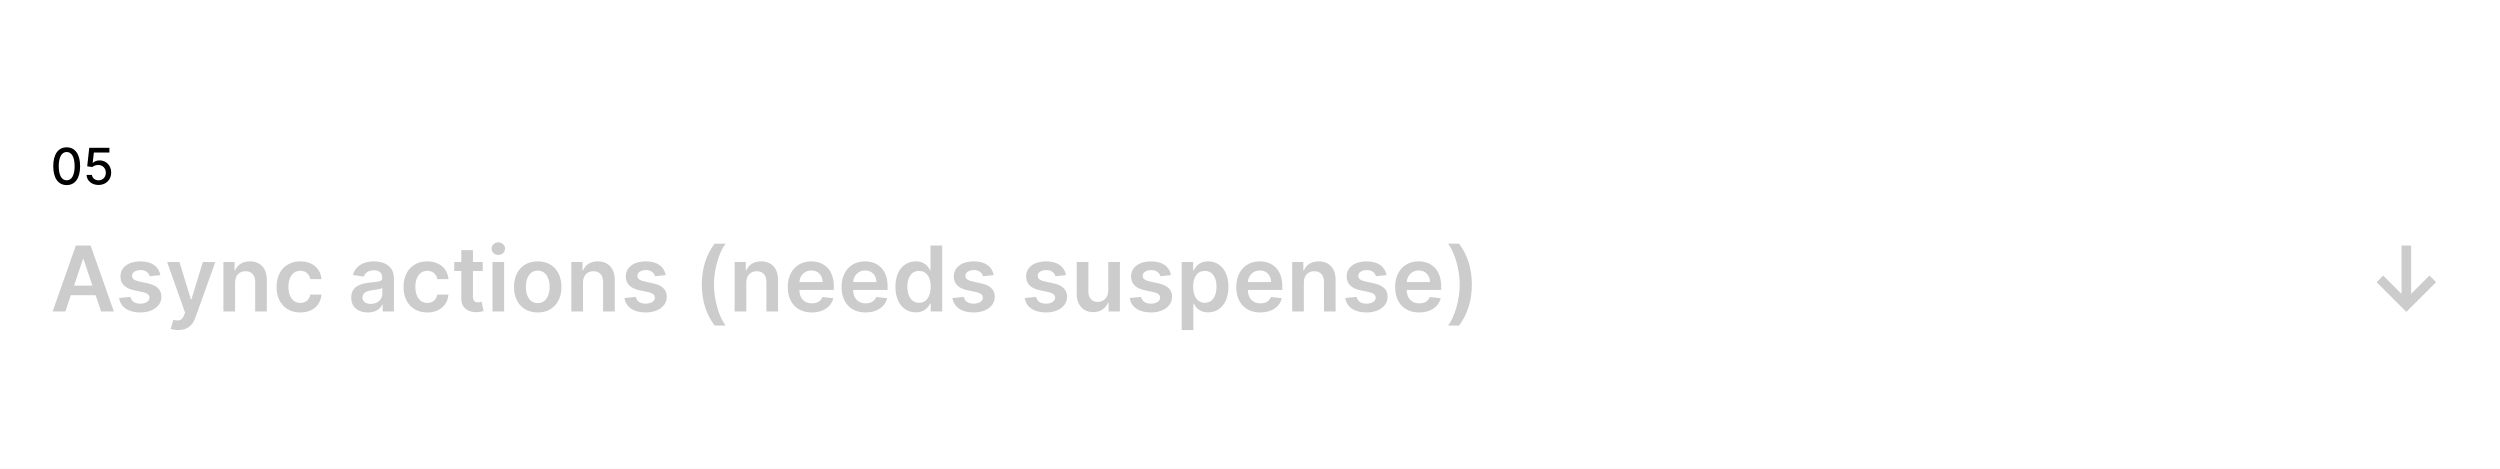
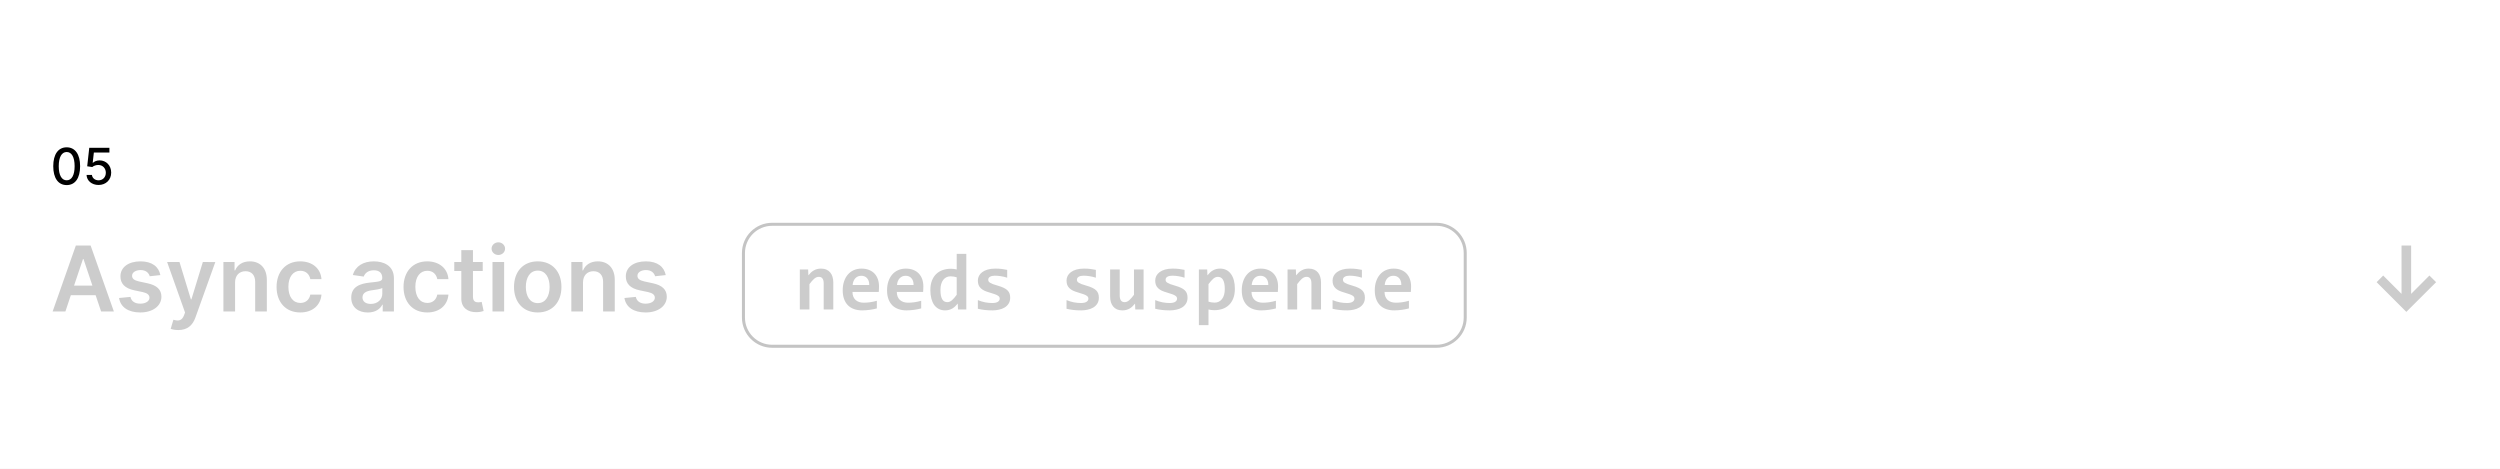
<svg xmlns="http://www.w3.org/2000/svg" width="2480" height="465" fill="none">
  <path fill="#fff" d="M0 0h2480v465H0z" />
-   <path d="M2391.85 243.545h-9.53v47.973l-18.18-18.186-6.52 6.584 29.47 29.468 29.53-29.468-6.65-6.584-18.12 18.186v-47.973zM64.862 309l5.4-16.14h24.61l5.433 16.14h12.657l-23.076-65.455H75.25L52.205 309h12.657zm8.597-25.664l8.853-26.367h.511l8.853 26.367H73.46zm85.621-10.451c-1.598-8.31-8.245-13.615-19.751-13.615-11.825 0-19.879 5.817-19.847 14.893-.032 7.159 4.378 11.89 13.806 13.839l8.374 1.758c4.506.991 6.616 2.812 6.616 5.593 0 3.356-3.644 5.881-9.141 5.881-5.305 0-8.757-2.301-9.748-6.712l-11.282 1.087c1.438 9.012 9.013 14.35 21.062 14.35 12.273 0 20.934-6.36 20.966-15.661-.032-6.999-4.538-11.282-13.807-13.295l-8.373-1.79c-4.986-1.119-6.968-2.844-6.936-5.689-.032-3.324 3.644-5.625 8.47-5.625 5.337 0 8.149 2.909 9.044 6.137l10.547-1.151zm17.786 54.524c9.013 0 14.222-4.634 17.003-12.464l19.719-54.972-12.368-.064-11.346 37.074h-.511l-11.314-37.074h-12.273l17.802 50.114-.991 2.652c-2.141 5.593-5.529 5.977-10.579 4.507l-2.684 9.013c1.566.639 4.378 1.214 7.542 1.214zm56.322-47.173c0-7.095 4.283-11.186 10.387-11.186 5.977 0 9.556 3.931 9.556 10.483V309h11.57v-31.257c.032-11.761-6.68-18.473-16.811-18.473-7.351 0-12.401 3.516-14.638 8.981h-.575v-8.342h-11.059V309h11.57v-28.764zm64.688 29.723c12.336 0 20.198-7.319 21.029-17.738h-11.058c-.991 5.273-4.794 8.31-9.876 8.31-7.223 0-11.889-6.041-11.889-16.076 0-9.908 4.762-15.853 11.889-15.853 5.561 0 8.981 3.58 9.876 8.31h11.058c-.799-10.643-9.108-17.642-21.093-17.642-14.382 0-23.459 10.387-23.459 25.376 0 14.862 8.853 25.313 23.523 25.313zm66.98.032c7.703 0 12.305-3.612 14.414-7.735h.384V309h11.122v-32.855c0-12.976-10.579-16.875-19.943-16.875-10.323 0-18.25 4.602-20.806 13.551l10.802 1.534c1.151-3.356 4.411-6.232 10.068-6.232 5.369 0 8.309 2.748 8.309 7.574v.192c0 3.324-3.483 3.484-12.145 4.411-9.524 1.022-18.632 3.867-18.632 14.925 0 9.652 7.063 14.766 16.427 14.766zm3.004-8.502c-4.826 0-8.277-2.205-8.277-6.456 0-4.442 3.867-6.296 9.044-7.031 3.037-.415 9.109-1.182 10.611-2.397v5.785c0 5.465-4.41 10.099-11.378 10.099zm55.963 8.47c12.336 0 20.199-7.319 21.03-17.738h-11.059c-.99 5.273-4.794 8.31-9.875 8.31-7.223 0-11.89-6.041-11.89-16.076 0-9.908 4.763-15.853 11.89-15.853 5.561 0 8.981 3.58 9.875 8.31h11.059c-.799-10.643-9.109-17.642-21.094-17.642-14.382 0-23.459 10.387-23.459 25.376 0 14.862 8.853 25.313 23.523 25.313zm55.043-50.05h-9.684v-11.761h-11.569v11.761h-6.968v8.949h6.968v27.294c-.064 9.236 6.647 13.775 15.341 13.519 3.292-.096 5.561-.735 6.807-1.15l-1.949-9.045c-.64.16-1.95.447-3.388.447-2.909 0-5.242-1.022-5.242-5.689v-25.376h9.684v-8.949zM488.542 309h11.57v-49.091h-11.57V309zm5.817-56.058c3.675 0 6.68-2.813 6.68-6.264 0-3.484-3.005-6.297-6.68-6.297-3.707 0-6.712 2.813-6.712 6.297 0 3.451 3.005 6.264 6.712 6.264zm39.063 57.017c14.383 0 23.523-10.132 23.523-25.313 0-15.213-9.14-25.376-23.523-25.376-14.382 0-23.522 10.163-23.522 25.376 0 15.181 9.14 25.313 23.522 25.313zm.064-9.269c-7.958 0-11.857-7.095-11.857-16.076 0-8.98 3.899-16.172 11.857-16.172 7.831 0 11.73 7.192 11.73 16.172 0 8.981-3.899 16.076-11.73 16.076zm44.849-20.454c0-7.095 4.282-11.186 10.387-11.186 5.976 0 9.556 3.931 9.556 10.483V309h11.569v-31.257c.032-11.761-6.679-18.473-16.811-18.473-7.351 0-12.4 3.516-14.638 8.981h-.575v-8.342h-11.058V309h11.57v-28.764zm82.073-7.351c-1.598-8.31-8.245-13.615-19.751-13.615-11.825 0-19.879 5.817-19.847 14.893-.032 7.159 4.378 11.89 13.806 13.839l8.374 1.758c4.506.991 6.616 2.812 6.616 5.593 0 3.356-3.644 5.881-9.141 5.881-5.305 0-8.757-2.301-9.748-6.712l-11.282 1.087c1.439 9.012 9.013 14.35 21.062 14.35 12.273 0 20.934-6.36 20.966-15.661-.032-6.999-4.538-11.282-13.807-13.295l-8.373-1.79c-4.986-1.119-6.968-2.844-6.936-5.689-.032-3.324 3.644-5.625 8.47-5.625 5.337 0 8.15 2.909 9.045 6.137l10.546-1.151zm35.796 9.428c0 15.948 4.251 29.212 12.656 40.59h10.899c-6.488-8.438-11.506-25.441-11.506-40.59 0-15.181 5.018-32.184 11.506-40.621H708.86c-8.405 11.378-12.656 24.673-12.656 40.621zm44.113-2.077c0-7.095 4.283-11.186 10.387-11.186 5.977 0 9.556 3.931 9.556 10.483V309h11.57v-31.257c.032-11.761-6.68-18.473-16.811-18.473-7.351 0-12.401 3.516-14.638 8.981h-.575v-8.342h-11.059V309h11.57v-28.764zm65.007 29.723c11.442 0 19.304-5.593 21.349-14.127l-10.802-1.214c-1.566 4.155-5.401 6.328-10.387 6.328-7.479 0-12.433-4.922-12.529-13.327h34.198v-3.548c0-17.227-10.355-24.801-22.436-24.801-14.063 0-23.235 10.323-23.235 25.472 0 15.405 9.044 25.217 23.842 25.217zm-12.337-30.139c.352-6.264 4.986-11.537 11.89-11.537 6.647 0 11.122 4.858 11.186 11.537h-23.076zm65.687 30.139c11.441 0 19.304-5.593 21.349-14.127l-10.802-1.214c-1.567 4.155-5.402 6.328-10.388 6.328-7.478 0-12.432-4.922-12.528-13.327h34.197v-3.548c0-17.227-10.355-24.801-22.436-24.801-14.062 0-23.235 10.323-23.235 25.472 0 15.405 9.045 25.217 23.843 25.217zm-12.337-30.139c.352-6.264 4.986-11.537 11.889-11.537 6.648 0 11.122 4.858 11.186 11.537h-23.075zm62.171 30.043c8.437 0 12.24-5.018 14.062-8.597h.703V309h11.378v-65.455H923.05v24.482h-.48c-1.758-3.548-5.369-8.757-14.03-8.757-11.346 0-20.263 8.885-20.263 25.248 0 16.172 8.661 25.345 20.231 25.345zm3.228-9.492c-7.639 0-11.666-6.712-11.666-15.916 0-9.141 3.963-15.693 11.666-15.693 7.446 0 11.537 6.168 11.537 15.693 0 9.524-4.155 15.916-11.537 15.916zm74.043-27.486c-1.598-8.31-8.245-13.615-19.751-13.615-11.825 0-19.879 5.817-19.847 14.893-.032 7.159 4.378 11.89 13.807 13.839l8.373 1.758c4.507.991 6.616 2.812 6.616 5.593 0 3.356-3.644 5.881-9.141 5.881-5.305 0-8.757-2.301-9.748-6.712l-11.282 1.087c1.439 9.012 9.013 14.35 21.062 14.35 12.273 0 20.934-6.36 20.966-15.661-.032-6.999-4.538-11.282-13.807-13.295l-8.373-1.79c-4.986-1.119-6.968-2.844-6.936-5.689-.032-3.324 3.644-5.625 8.47-5.625 5.337 0 8.15 2.909 9.045 6.137l10.546-1.151zm71.721 0c-1.6-8.31-8.25-13.615-19.75-13.615-11.83 0-19.88 5.817-19.85 14.893-.03 7.159 4.38 11.89 13.81 13.839l8.37 1.758c4.51.991 6.62 2.812 6.62 5.593 0 3.356-3.65 5.881-9.14 5.881-5.31 0-8.76-2.301-9.75-6.712l-11.28 1.087c1.43 9.012 9.01 14.35 21.06 14.35 12.27 0 20.93-6.36 20.96-15.661-.03-6.999-4.54-11.282-13.8-13.295l-8.38-1.79c-4.98-1.119-6.96-2.844-6.93-5.689-.03-3.324 3.64-5.625 8.47-5.625 5.33 0 8.15 2.909 9.04 6.137l10.55-1.151zm41.88 15.469c0 7.478-5.34 11.186-10.45 11.186-5.56 0-9.27-3.931-9.27-10.164v-29.467h-11.57v31.257c0 11.794 6.71 18.473 16.37 18.473 7.35 0 12.53-3.867 14.76-9.364h.51V309h11.22v-49.091h-11.57v28.445zm62.27-15.469c-1.6-8.31-8.25-13.615-19.75-13.615-11.83 0-19.88 5.817-19.85 14.893-.03 7.159 4.38 11.89 13.81 13.839l8.37 1.758c4.51.991 6.62 2.812 6.62 5.593 0 3.356-3.65 5.881-9.14 5.881-5.31 0-8.76-2.301-9.75-6.712l-11.28 1.087c1.43 9.012 9.01 14.35 21.06 14.35 12.27 0 20.93-6.36 20.96-15.661-.03-6.999-4.54-11.282-13.8-13.295l-8.38-1.79c-4.98-1.119-6.96-2.844-6.93-5.689-.03-3.324 3.64-5.625 8.47-5.625 5.33 0 8.15 2.909 9.04 6.137l10.55-1.151zm10.59 54.524h11.57v-26.143h.48c1.82 3.579 5.63 8.597 14.06 8.597 11.57 0 20.24-9.173 20.24-25.345 0-16.363-8.92-25.248-20.27-25.248-8.66 0-12.27 5.209-14.03 8.757h-.67v-8.118h-11.38v67.5zm11.35-42.954c0-9.525 4.09-15.693 11.54-15.693 7.7 0 11.66 6.552 11.66 15.693 0 9.204-4.02 15.916-11.66 15.916-7.39 0-11.54-6.392-11.54-15.916zm66.64 25.504c11.44 0 19.3-5.593 21.35-14.127l-10.81-1.214c-1.56 4.155-5.4 6.328-10.38 6.328-7.48 0-12.44-4.922-12.53-13.327h34.2v-3.548c0-17.227-10.36-24.801-22.44-24.801-14.06 0-23.24 10.323-23.24 25.472 0 15.405 9.05 25.217 23.85 25.217zm-12.34-30.139c.35-6.264 4.99-11.537 11.89-11.537 6.65 0 11.12 4.858 11.19 11.537h-23.08zm55.52.416c0-7.095 4.29-11.186 10.39-11.186 5.98 0 9.56 3.931 9.56 10.483V309h11.57v-31.257c.03-11.761-6.68-18.473-16.82-18.473-7.35 0-12.4 3.516-14.63 8.981h-.58v-8.342h-11.06V309h11.57v-28.764zm82.08-7.351c-1.6-8.31-8.25-13.615-19.75-13.615-11.83 0-19.88 5.817-19.85 14.893-.03 7.159 4.38 11.89 13.8 13.839l8.38 1.758c4.5.991 6.61 2.812 6.61 5.593 0 3.356-3.64 5.881-9.14 5.881-5.3 0-8.75-2.301-9.74-6.712l-11.29 1.087c1.44 9.012 9.02 14.35 21.07 14.35 12.27 0 20.93-6.36 20.96-15.661-.03-6.999-4.54-11.282-13.81-13.295l-8.37-1.79c-4.98-1.119-6.97-2.844-6.93-5.689-.04-3.324 3.64-5.625 8.46-5.625 5.34 0 8.15 2.909 9.05 6.137l10.55-1.151zm32.32 37.074c11.45 0 19.31-5.593 21.35-14.127l-10.8-1.214c-1.56 4.155-5.4 6.328-10.39 6.328-7.47 0-12.43-4.922-12.52-13.327h34.19v-3.548c0-17.227-10.35-24.801-22.43-24.801-14.07 0-23.24 10.323-23.24 25.472 0 15.405 9.05 25.217 23.84 25.217zm-12.33-30.139c.35-6.264 4.98-11.537 11.89-11.537 6.64 0 11.12 4.858 11.18 11.537h-23.07zm64.6 2.493c0-15.948-4.25-29.211-12.66-40.589h-10.9c6.49 8.437 11.51 25.44 11.51 40.589 0 15.181-5.02 32.184-11.51 40.622h10.9c8.41-11.378 12.66-24.674 12.66-40.622z" fill="#CCC" />
+   <path d="M2391.85 243.545h-9.53v47.973l-18.18-18.186-6.52 6.584 29.47 29.468 29.53-29.468-6.65-6.584-18.12 18.186v-47.973zM64.862 309l5.4-16.14h24.61l5.433 16.14h12.657l-23.076-65.455H75.25L52.205 309h12.657zm8.597-25.664l8.853-26.367h.511l8.853 26.367H73.46zm85.621-10.451c-1.598-8.31-8.245-13.615-19.751-13.615-11.825 0-19.879 5.817-19.847 14.893-.032 7.159 4.378 11.89 13.806 13.839l8.374 1.758c4.506.991 6.616 2.812 6.616 5.593 0 3.356-3.644 5.881-9.141 5.881-5.305 0-8.757-2.301-9.748-6.712l-11.282 1.087c1.438 9.012 9.013 14.35 21.062 14.35 12.273 0 20.934-6.36 20.966-15.661-.032-6.999-4.538-11.282-13.807-13.295l-8.373-1.79c-4.986-1.119-6.968-2.844-6.936-5.689-.032-3.324 3.644-5.625 8.47-5.625 5.337 0 8.149 2.909 9.044 6.137l10.547-1.151zm17.786 54.524c9.013 0 14.222-4.634 17.003-12.464l19.719-54.972-12.368-.064-11.346 37.074h-.511l-11.314-37.074h-12.273l17.802 50.114-.991 2.652c-2.141 5.593-5.529 5.977-10.579 4.507l-2.684 9.013c1.566.639 4.378 1.214 7.542 1.214zm56.322-47.173c0-7.095 4.283-11.186 10.387-11.186 5.977 0 9.556 3.931 9.556 10.483V309h11.57v-31.257c.032-11.761-6.68-18.473-16.811-18.473-7.351 0-12.401 3.516-14.638 8.981h-.575v-8.342h-11.059V309h11.57v-28.764zm64.688 29.723c12.336 0 20.198-7.319 21.029-17.738h-11.058c-.991 5.273-4.794 8.31-9.876 8.31-7.223 0-11.889-6.041-11.889-16.076 0-9.908 4.762-15.853 11.889-15.853 5.561 0 8.981 3.58 9.876 8.31h11.058c-.799-10.643-9.108-17.642-21.093-17.642-14.382 0-23.459 10.387-23.459 25.376 0 14.862 8.853 25.313 23.523 25.313zm66.98.032c7.703 0 12.305-3.612 14.414-7.735h.384V309h11.122v-32.855c0-12.976-10.579-16.875-19.943-16.875-10.323 0-18.25 4.602-20.806 13.551l10.802 1.534c1.151-3.356 4.411-6.232 10.068-6.232 5.369 0 8.309 2.748 8.309 7.574v.192c0 3.324-3.483 3.484-12.145 4.411-9.524 1.022-18.632 3.867-18.632 14.925 0 9.652 7.063 14.766 16.427 14.766zm3.004-8.502c-4.826 0-8.277-2.205-8.277-6.456 0-4.442 3.867-6.296 9.044-7.031 3.037-.415 9.109-1.182 10.611-2.397v5.785c0 5.465-4.41 10.099-11.378 10.099zm55.963 8.47c12.336 0 20.199-7.319 21.03-17.738h-11.059c-.99 5.273-4.794 8.31-9.875 8.31-7.223 0-11.89-6.041-11.89-16.076 0-9.908 4.763-15.853 11.89-15.853 5.561 0 8.981 3.58 9.875 8.31h11.059c-.799-10.643-9.109-17.642-21.094-17.642-14.382 0-23.459 10.387-23.459 25.376 0 14.862 8.853 25.313 23.523 25.313zm55.043-50.05h-9.684v-11.761h-11.569v11.761h-6.968v8.949h6.968v27.294c-.064 9.236 6.647 13.775 15.341 13.519 3.292-.096 5.561-.735 6.807-1.15l-1.949-9.045c-.64.16-1.95.447-3.388.447-2.909 0-5.242-1.022-5.242-5.689v-25.376h9.684v-8.949zM488.542 309h11.57v-49.091h-11.57V309zm5.817-56.058c3.675 0 6.68-2.813 6.68-6.264 0-3.484-3.005-6.297-6.68-6.297-3.707 0-6.712 2.813-6.712 6.297 0 3.451 3.005 6.264 6.712 6.264zm39.063 57.017c14.383 0 23.523-10.132 23.523-25.313 0-15.213-9.14-25.376-23.523-25.376-14.382 0-23.522 10.163-23.522 25.376 0 15.181 9.14 25.313 23.522 25.313zm.064-9.269c-7.958 0-11.857-7.095-11.857-16.076 0-8.98 3.899-16.172 11.857-16.172 7.831 0 11.73 7.192 11.73 16.172 0 8.981-3.899 16.076-11.73 16.076zm44.849-20.454c0-7.095 4.282-11.186 10.387-11.186 5.976 0 9.556 3.931 9.556 10.483V309h11.569v-31.257c.032-11.761-6.679-18.473-16.811-18.473-7.351 0-12.4 3.516-14.638 8.981h-.575v-8.342h-11.058V309h11.57v-28.764zm82.073-7.351c-1.598-8.31-8.245-13.615-19.751-13.615-11.825 0-19.879 5.817-19.847 14.893-.032 7.159 4.378 11.89 13.806 13.839l8.374 1.758c4.506.991 6.616 2.812 6.616 5.593 0 3.356-3.644 5.881-9.141 5.881-5.305 0-8.757-2.301-9.748-6.712l-11.282 1.087c1.439 9.012 9.013 14.35 21.062 14.35 12.273 0 20.934-6.36 20.966-15.661-.032-6.999-4.538-11.282-13.807-13.295l-8.373-1.79c-4.986-1.119-6.968-2.844-6.936-5.689-.032-3.324 3.644-5.625 8.47-5.625 5.337 0 8.15 2.909 9.045 6.137l10.546-1.151z" fill="#CCC" />
+   <rect x="737.5" y="222.5" width="716" height="121" rx="28.5" fill="#fff" fill-opacity=".5" stroke="#C4C4C4" stroke-width="3" />
+   <path d="M817.102 307v-25.859c0-4.349-1.615-6.524-4.844-6.524-1.615 0-3.164.651-4.649 1.953-1.458 1.302-3.007 3.073-4.648 5.313V307h-9.531v-39.688h8.242l.234 5.86a29.12 29.12 0 012.5-2.774 14.698 14.698 0 012.852-2.109 13.006 13.006 0 013.281-1.367c1.172-.313 2.487-.469 3.945-.469 2.032 0 3.802.339 5.313 1.016 1.51.651 2.773 1.588 3.789 2.812 1.016 1.198 1.771 2.657 2.266 4.375.52 1.693.781 3.594.781 5.703V307h-9.531zm54.882-22.891c0 .651-.026 1.498-.078 2.539a48.688 48.688 0 01-.156 2.93h-26.094c0 1.745.261 3.281.782 4.61.546 1.328 1.302 2.447 2.265 3.359.99.885 2.162 1.562 3.516 2.031 1.38.469 2.903.703 4.57.703 1.927 0 3.984-.143 6.172-.429a51.14 51.14 0 006.875-1.485v7.578a41.958 41.958 0 01-3.32.782 78.388 78.388 0 01-3.672.625c-1.25.182-2.513.312-3.789.39a45.704 45.704 0 01-3.711.156c-3.021 0-5.729-.429-8.125-1.289-2.396-.859-4.427-2.122-6.094-3.789-1.667-1.692-2.943-3.776-3.828-6.25-.886-2.474-1.328-5.338-1.328-8.593 0-3.23.442-6.159 1.328-8.789.885-2.657 2.135-4.922 3.75-6.797a16.194 16.194 0 015.859-4.375c2.318-1.042 4.896-1.563 7.735-1.563 2.812 0 5.299.443 7.461 1.328 2.161.86 3.971 2.071 5.429 3.633 1.459 1.563 2.565 3.425 3.321 5.586.755 2.161 1.132 4.531 1.132 7.109zm-9.687-1.367c.026-1.562-.169-2.916-.586-4.062-.417-1.172-.99-2.136-1.719-2.891a6.532 6.532 0 00-2.5-1.68c-.937-.364-1.953-.547-3.047-.547-2.396 0-4.362.808-5.898 2.422-1.537 1.589-2.448 3.842-2.735 6.758h16.485zm53.672 1.367c0 .651-.026 1.498-.078 2.539a48.654 48.654 0 01-.157 2.93h-26.093c0 1.745.26 3.281.781 4.61.547 1.328 1.302 2.447 2.266 3.359.989.885 2.161 1.562 3.515 2.031 1.38.469 2.904.703 4.57.703 1.928 0 3.985-.143 6.172-.429a51.073 51.073 0 006.875-1.485v7.578a41.853 41.853 0 01-3.32.782 78.388 78.388 0 01-3.672.625c-1.25.182-2.513.312-3.789.39a45.704 45.704 0 01-3.711.156c-3.021 0-5.729-.429-8.125-1.289-2.396-.859-4.427-2.122-6.094-3.789-1.666-1.692-2.942-3.776-3.828-6.25-.885-2.474-1.328-5.338-1.328-8.593 0-3.23.443-6.159 1.328-8.789.886-2.657 2.136-4.922 3.75-6.797a16.197 16.197 0 015.86-4.375c2.317-1.042 4.895-1.563 7.734-1.563 2.813 0 5.299.443 7.461 1.328 2.161.86 3.971 2.071 5.43 3.633 1.458 1.563 2.565 3.425 3.32 5.586.755 2.161 1.133 4.531 1.133 7.109zm-9.688-1.367c.026-1.562-.169-2.916-.586-4.062-.416-1.172-.989-2.136-1.718-2.891a6.547 6.547 0 00-2.5-1.68 8.352 8.352 0 00-3.047-.547c-2.396 0-4.362.808-5.899 2.422-1.536 1.589-2.448 3.842-2.734 6.758h16.484zM950.344 307l-.235-5.859a29.383 29.383 0 01-2.578 2.773 16.021 16.021 0 01-2.851 2.148 14.007 14.007 0 01-3.282 1.329c-1.145.338-2.421.507-3.828.507-2.343 0-4.427-.468-6.25-1.406-1.823-.937-3.359-2.265-4.609-3.984-1.224-1.745-2.162-3.854-2.813-6.328-.651-2.474-.976-5.235-.976-8.282 0-3.645.508-6.796 1.523-9.453 1.042-2.682 2.474-4.896 4.297-6.64 1.823-1.771 3.985-3.073 6.485-3.907 2.5-.859 5.221-1.289 8.164-1.289.989 0 1.979.065 2.968.196a20.87 20.87 0 012.696.507v-15.507h9.531V307h-8.242zm-17.422-19.531c0 2.187.143 4.062.43 5.625.312 1.536.755 2.799 1.328 3.789.599.989 1.328 1.719 2.187 2.187.86.443 1.836.664 2.93.664 1.614 0 3.151-.651 4.609-1.953 1.459-1.302 3.008-3.086 4.649-5.351v-17.344c-.756-.287-1.693-.521-2.813-.703a20.19 20.19 0 00-3.32-.274c-1.537 0-2.917.313-4.141.938-1.224.625-2.278 1.51-3.164 2.656-.859 1.146-1.523 2.552-1.992 4.219-.469 1.64-.703 3.489-.703 5.547zm69.178 7.851c0 2.266-.51 4.206-1.52 5.821-.991 1.588-2.32 2.89-3.986 3.906-1.641.989-3.516 1.706-5.625 2.148a29.087 29.087 0 01-6.407.703c-2.916 0-5.546-.143-7.89-.429a50.352 50.352 0 01-6.641-1.172v-8.594c2.448 1.016 4.883 1.758 7.305 2.227 2.448.442 4.753.664 6.914.664 2.5 0 4.362-.391 5.586-1.172 1.25-.807 1.875-1.849 1.875-3.125 0-.599-.13-1.146-.391-1.641-.26-.495-.755-.963-1.484-1.406-.703-.469-1.706-.938-3.008-1.406-1.302-.495-3.008-1.042-5.117-1.641-1.953-.547-3.672-1.159-5.156-1.836-1.459-.703-2.67-1.523-3.633-2.461a9.386 9.386 0 01-2.188-3.242c-.468-1.25-.703-2.708-.703-4.375 0-1.615.365-3.138 1.094-4.57.729-1.433 1.81-2.683 3.242-3.75 1.459-1.094 3.268-1.953 5.43-2.578 2.161-.625 4.687-.938 7.578-.938 2.5 0 4.714.13 6.641.391 1.927.26 3.632.547 5.117.859v7.774c-2.266-.73-4.401-1.237-6.406-1.524a37.847 37.847 0 00-5.899-.469c-1.953 0-3.529.352-4.726 1.055-1.172.703-1.758 1.68-1.758 2.93 0 .599.117 1.133.351 1.601.235.469.69.925 1.367 1.368.704.442 1.667.911 2.891 1.406 1.25.468 2.891.989 4.922 1.562 2.292.651 4.219 1.354 5.781 2.11 1.563.729 2.813 1.562 3.75 2.5.964.937 1.654 2.005 2.074 3.203.41 1.198.62 2.565.62 4.101zm87.97 0c0 2.266-.51 4.206-1.52 5.821-.99 1.588-2.32 2.89-3.99 3.906-1.64.989-3.51 1.706-5.62 2.148a29.14 29.14 0 01-6.41.703c-2.92 0-5.55-.143-7.89-.429a50.336 50.336 0 01-6.64-1.172v-8.594c2.45 1.016 4.88 1.758 7.3 2.227 2.45.442 4.76.664 6.92.664 2.5 0 4.36-.391 5.58-1.172 1.25-.807 1.88-1.849 1.88-3.125 0-.599-.13-1.146-.39-1.641-.26-.495-.76-.963-1.49-1.406-.7-.469-1.7-.938-3-1.406-1.31-.495-3.01-1.042-5.12-1.641-1.95-.547-3.67-1.159-5.16-1.836-1.45-.703-2.67-1.523-3.63-2.461a9.518 9.518 0 01-2.19-3.242c-.47-1.25-.7-2.708-.7-4.375 0-1.615.36-3.138 1.09-4.57.73-1.433 1.81-2.683 3.25-3.75 1.45-1.094 3.26-1.953 5.43-2.578 2.16-.625 4.68-.938 7.57-.938 2.5 0 4.72.13 6.64.391 1.93.26 3.64.547 5.12.859v7.774c-2.26-.73-4.4-1.237-6.4-1.524a37.888 37.888 0 00-5.9-.469c-1.96 0-3.53.352-4.73 1.055-1.17.703-1.76 1.68-1.76 2.93 0 .599.12 1.133.35 1.601.24.469.69.925 1.37 1.368.7.442 1.67.911 2.89 1.406 1.25.468 2.89.989 4.92 1.562 2.3.651 4.22 1.354 5.78 2.11 1.57.729 2.82 1.562 3.76 2.5.96.937 1.65 2.005 2.07 3.203.41 1.198.62 2.565.62 4.101zm20.7-28.008v25.86c0 2.161.41 3.802 1.21 4.922.81 1.094 2.04 1.64 3.68 1.64 1.58 0 3.11-.651 4.57-1.953 1.48-1.328 3.04-3.112 4.68-5.351v-25.118h9.54V307h-8.25l-.23-5.859a32.507 32.507 0 01-2.54 2.773c-.86.833-1.8 1.55-2.81 2.148-.99.573-2.09 1.016-3.28 1.329-1.18.338-2.48.507-3.91.507-2.03 0-3.82-.325-5.35-.976-1.51-.677-2.78-1.628-3.79-2.852-1.02-1.224-1.78-2.682-2.31-4.375-.49-1.718-.74-3.633-.74-5.742v-26.641h9.53zm67.27 28.008c0 2.266-.51 4.206-1.52 5.821-.99 1.588-2.32 2.89-3.99 3.906-1.64.989-3.51 1.706-5.62 2.148a29.14 29.14 0 01-6.41.703c-2.92 0-5.55-.143-7.89-.429a50.336 50.336 0 01-6.64-1.172v-8.594c2.45 1.016 4.88 1.758 7.3 2.227 2.45.442 4.76.664 6.92.664 2.5 0 4.36-.391 5.58-1.172 1.25-.807 1.88-1.849 1.88-3.125 0-.599-.13-1.146-.39-1.641-.26-.495-.76-.963-1.49-1.406-.7-.469-1.7-.938-3-1.406-1.31-.495-3.01-1.042-5.12-1.641-1.95-.547-3.67-1.159-5.16-1.836-1.46-.703-2.67-1.523-3.63-2.461a9.518 9.518 0 01-2.19-3.242c-.47-1.25-.7-2.708-.7-4.375 0-1.615.36-3.138 1.09-4.57.73-1.433 1.81-2.683 3.24-3.75 1.46-1.094 3.27-1.953 5.43-2.578 2.17-.625 4.69-.938 7.58-.938 2.5 0 4.72.13 6.64.391 1.93.26 3.64.547 5.12.859v7.774c-2.27-.73-4.4-1.237-6.41-1.524a37.762 37.762 0 00-5.89-.469c-1.96 0-3.53.352-4.73 1.055-1.17.703-1.76 1.68-1.76 2.93 0 .599.12 1.133.35 1.601.24.469.69.925 1.37 1.368.7.442 1.67.911 2.89 1.406 1.25.468 2.89.989 4.92 1.562 2.29.651 4.22 1.354 5.78 2.11 1.57.729 2.82 1.562 3.75 2.5.97.937 1.66 2.005 2.07 3.203.42 1.198.63 2.565.63 4.101zm46.95-8.867c0 3.646-.52 6.797-1.56 9.453-1.02 2.656-2.45 4.87-4.3 6.641-1.82 1.745-3.98 3.047-6.48 3.906-2.5.833-5.22 1.25-8.17 1.25-.99 0-1.97-.065-2.96-.195s-1.89-.3-2.7-.508v15.508h-9.53v-55.196h8.24l.24 5.86c.8-1.016 1.64-1.94 2.5-2.774a14.39 14.39 0 012.85-2.109 12.953 12.953 0 013.28-1.367c1.17-.313 2.49-.469 3.94-.469 2.35 0 4.43.469 6.25 1.406 1.83.938 3.35 2.279 4.57 4.024 1.25 1.719 2.2 3.815 2.86 6.289.65 2.448.97 5.208.97 8.281zm-10 .391c0-2.188-.15-4.05-.47-5.586-.31-1.537-.76-2.8-1.36-3.789-.58-.99-1.29-1.706-2.15-2.149-.84-.468-1.8-.703-2.89-.703-1.62 0-3.17.651-4.65 1.953-1.46 1.302-3.01 3.073-4.65 5.313v17.344c.76.286 1.68.52 2.77.703 1.12.182 2.26.273 3.4.273 1.51 0 2.88-.312 4.1-.937a8.898 8.898 0 003.17-2.657c.88-1.145 1.56-2.539 2.03-4.179.47-1.667.7-3.529.7-5.586zm52.85-2.735c0 .651-.02 1.498-.07 2.539a50.25 50.25 0 01-.16 2.93h-26.09c0 1.745.26 3.281.78 4.61.54 1.328 1.3 2.447 2.26 3.359.99.885 2.16 1.562 3.52 2.031 1.38.469 2.9.703 4.57.703 1.93 0 3.98-.143 6.17-.429 2.21-.313 4.51-.808 6.88-1.485v7.578c-1.02.287-2.13.547-3.32.782-1.2.234-2.43.442-3.68.625-1.25.182-2.51.312-3.79.39a45.53 45.53 0 01-3.71.156c-3.02 0-5.73-.429-8.12-1.289-2.4-.859-4.43-2.122-6.1-3.789-1.66-1.692-2.94-3.776-3.82-6.25-.89-2.474-1.33-5.338-1.33-8.593 0-3.23.44-6.159 1.33-8.789.88-2.657 2.13-4.922 3.75-6.797a16.088 16.088 0 015.86-4.375c2.31-1.042 4.89-1.563 7.73-1.563 2.81 0 5.3.443 7.46 1.328 2.16.86 3.97 2.071 5.43 3.633 1.46 1.563 2.57 3.425 3.32 5.586.76 2.161 1.13 4.531 1.13 7.109zm-9.68-1.367c.02-1.562-.17-2.916-.59-4.062-.42-1.172-.99-2.136-1.72-2.891a6.465 6.465 0 00-2.5-1.68c-.94-.364-1.95-.547-3.05-.547-2.39 0-4.36.808-5.89 2.422-1.54 1.589-2.45 3.842-2.74 6.758h16.49zM1300.93 307v-25.859c0-4.349-1.61-6.524-4.84-6.524-1.62 0-3.17.651-4.65 1.953-1.46 1.302-3.01 3.073-4.65 5.313V307h-9.53v-39.688h8.24l.23 5.86c.81-1.016 1.65-1.94 2.5-2.774.89-.833 1.84-1.536 2.86-2.109a12.953 12.953 0 013.28-1.367c1.17-.313 2.48-.469 3.94-.469 2.03 0 3.8.339 5.31 1.016 1.52.651 2.78 1.588 3.79 2.812 1.02 1.198 1.77 2.657 2.27 4.375.52 1.693.78 3.594.78 5.703V307h-9.53zm53.05-11.68c0 2.266-.51 4.206-1.53 5.821-.99 1.588-2.31 2.89-3.98 3.906-1.64.989-3.52 1.706-5.63 2.148a29.05 29.05 0 01-6.4.703c-2.92 0-5.55-.143-7.89-.429a50.046 50.046 0 01-6.64-1.172v-8.594a37.615 37.615 0 007.3 2.227c2.45.442 4.75.664 6.91.664 2.5 0 4.37-.391 5.59-1.172 1.25-.807 1.88-1.849 1.88-3.125 0-.599-.13-1.146-.39-1.641-.27-.495-.76-.963-1.49-1.406-.7-.469-1.7-.938-3.01-1.406-1.3-.495-3-1.042-5.11-1.641-1.96-.547-3.68-1.159-5.16-1.836-1.46-.703-2.67-1.523-3.63-2.461a9.242 9.242 0 01-2.19-3.242c-.47-1.25-.7-2.708-.7-4.375 0-1.615.36-3.138 1.09-4.57.73-1.433 1.81-2.683 3.24-3.75 1.46-1.094 3.27-1.953 5.43-2.578 2.16-.625 4.69-.938 7.58-.938 2.5 0 4.71.13 6.64.391 1.93.26 3.63.547 5.12.859v7.774c-2.27-.73-4.4-1.237-6.41-1.524a37.792 37.792 0 00-5.9-.469c-1.95 0-3.53.352-4.72 1.055-1.18.703-1.76 1.68-1.76 2.93 0 .599.12 1.133.35 1.601.23.469.69.925 1.37 1.368.7.442 1.66.911 2.89 1.406 1.25.468 2.89.989 4.92 1.562 2.29.651 4.22 1.354 5.78 2.11 1.56.729 2.81 1.562 3.75 2.5.96.937 1.65 2.005 2.07 3.203.42 1.198.63 2.565.63 4.101zm45.82-11.211c0 .651-.03 1.498-.08 2.539a50.25 50.25 0 01-.16 2.93h-26.09c0 1.745.26 3.281.78 4.61.55 1.328 1.3 2.447 2.27 3.359.99.885 2.16 1.562 3.51 2.031 1.38.469 2.9.703 4.57.703 1.93 0 3.99-.143 6.17-.429 2.22-.313 4.51-.808 6.88-1.485v7.578c-1.02.287-2.12.547-3.32.782-1.2.234-2.42.442-3.67.625-1.25.182-2.52.312-3.79.39-1.28.104-2.52.156-3.71.156-3.02 0-5.73-.429-8.13-1.289-2.39-.859-4.43-2.122-6.09-3.789-1.67-1.692-2.95-3.776-3.83-6.25-.89-2.474-1.33-5.338-1.33-8.593 0-3.23.44-6.159 1.33-8.789.88-2.657 2.13-4.922 3.75-6.797a16.172 16.172 0 015.86-4.375c2.32-1.042 4.89-1.563 7.73-1.563 2.82 0 5.3.443 7.46 1.328 2.17.86 3.98 2.071 5.43 3.633 1.46 1.563 2.57 3.425 3.32 5.586.76 2.161 1.14 4.531 1.14 7.109zm-9.69-1.367c.03-1.562-.17-2.916-.59-4.062-.41-1.172-.99-2.136-1.72-2.891a6.465 6.465 0 00-2.5-1.68c-.93-.364-1.95-.547-3.04-.547-2.4 0-4.36.808-5.9 2.422-1.54 1.589-2.45 3.842-2.74 6.758h16.49z" fill="#CCC" />
  <path d="M66.158 183.604c8.398 0 13.316-6.854 13.316-18.768 0-11.825-4.989-18.697-13.316-18.697-8.346 0-13.317 6.854-13.335 18.697 0 11.896 4.919 18.75 13.335 18.768zm0-4.741c-4.919 0-7.884-4.936-7.884-14.027.018-9.055 2.983-14.045 7.884-14.045 4.882 0 7.865 4.99 7.865 14.045 0 9.091-2.965 14.027-7.865 14.027zm31.618 4.634c7.315 0 12.536-5.167 12.518-12.251.018-7.032-4.883-12.145-11.506-12.145-2.699 0-5.202 1.03-6.623 2.415h-.213l1.154-10.174h15.43v-4.706H88.543l-2.042 18.324 5.025.746c1.367-1.225 3.818-2.06 6.02-2.06 4.314.036 7.439 3.267 7.439 7.706 0 4.368-3.036 7.529-7.209 7.529-3.516 0-6.303-2.238-6.587-5.363h-5.327c.213 5.789 5.238 9.979 11.914 9.979z" fill="#000" />
</svg>
